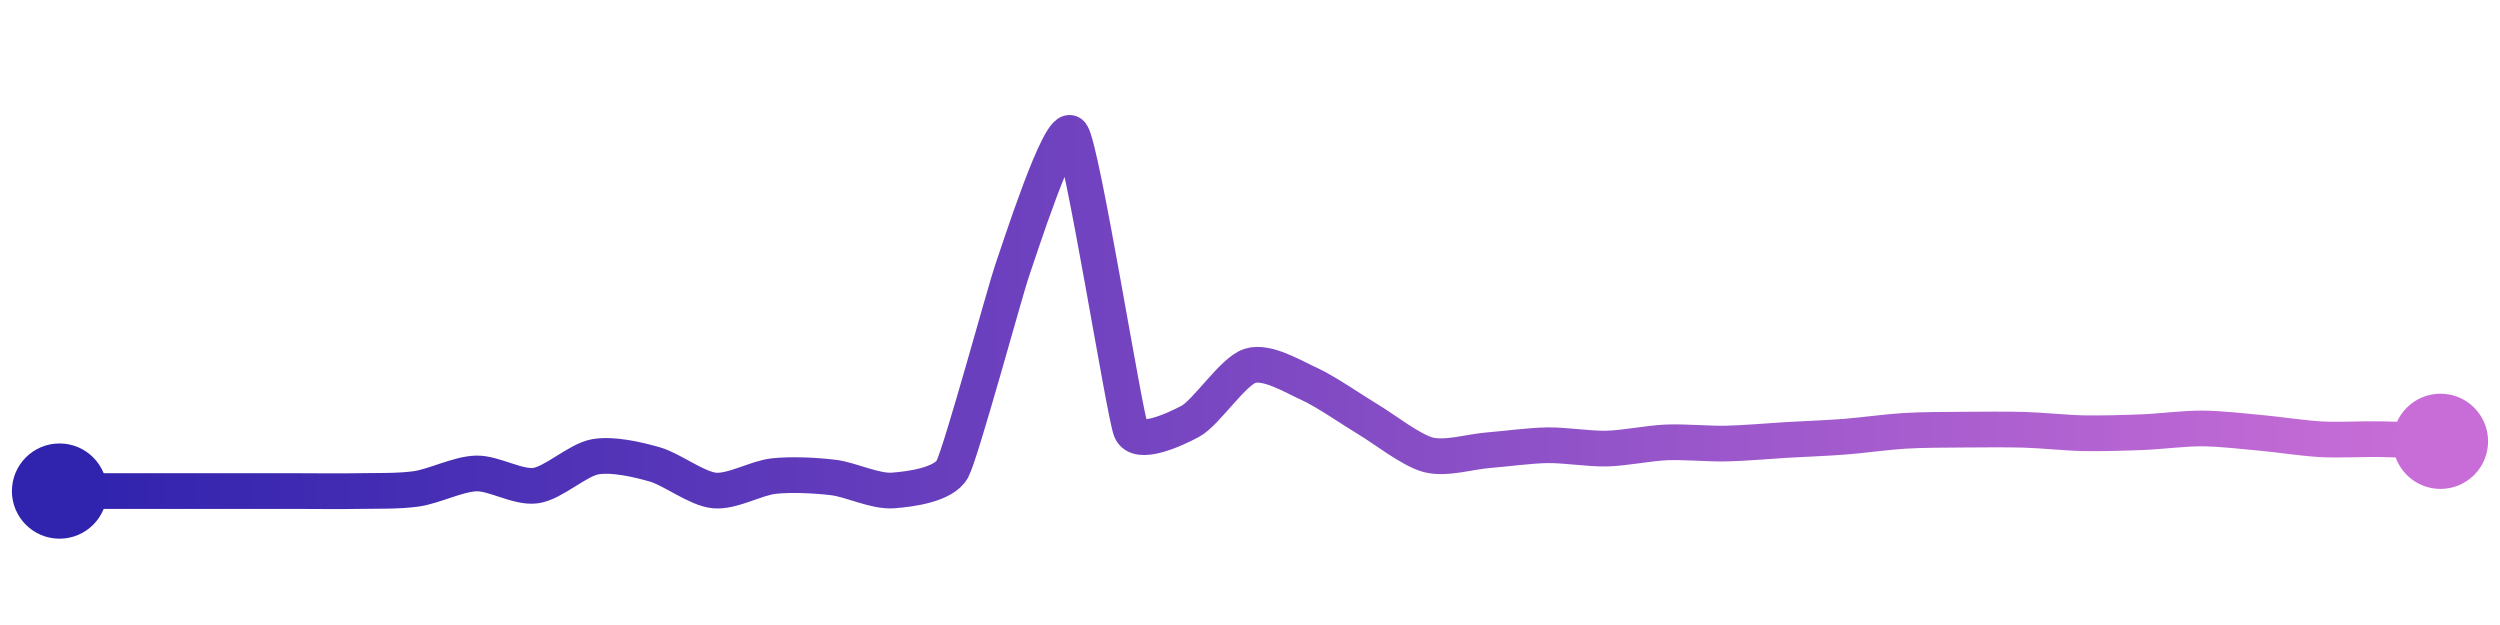
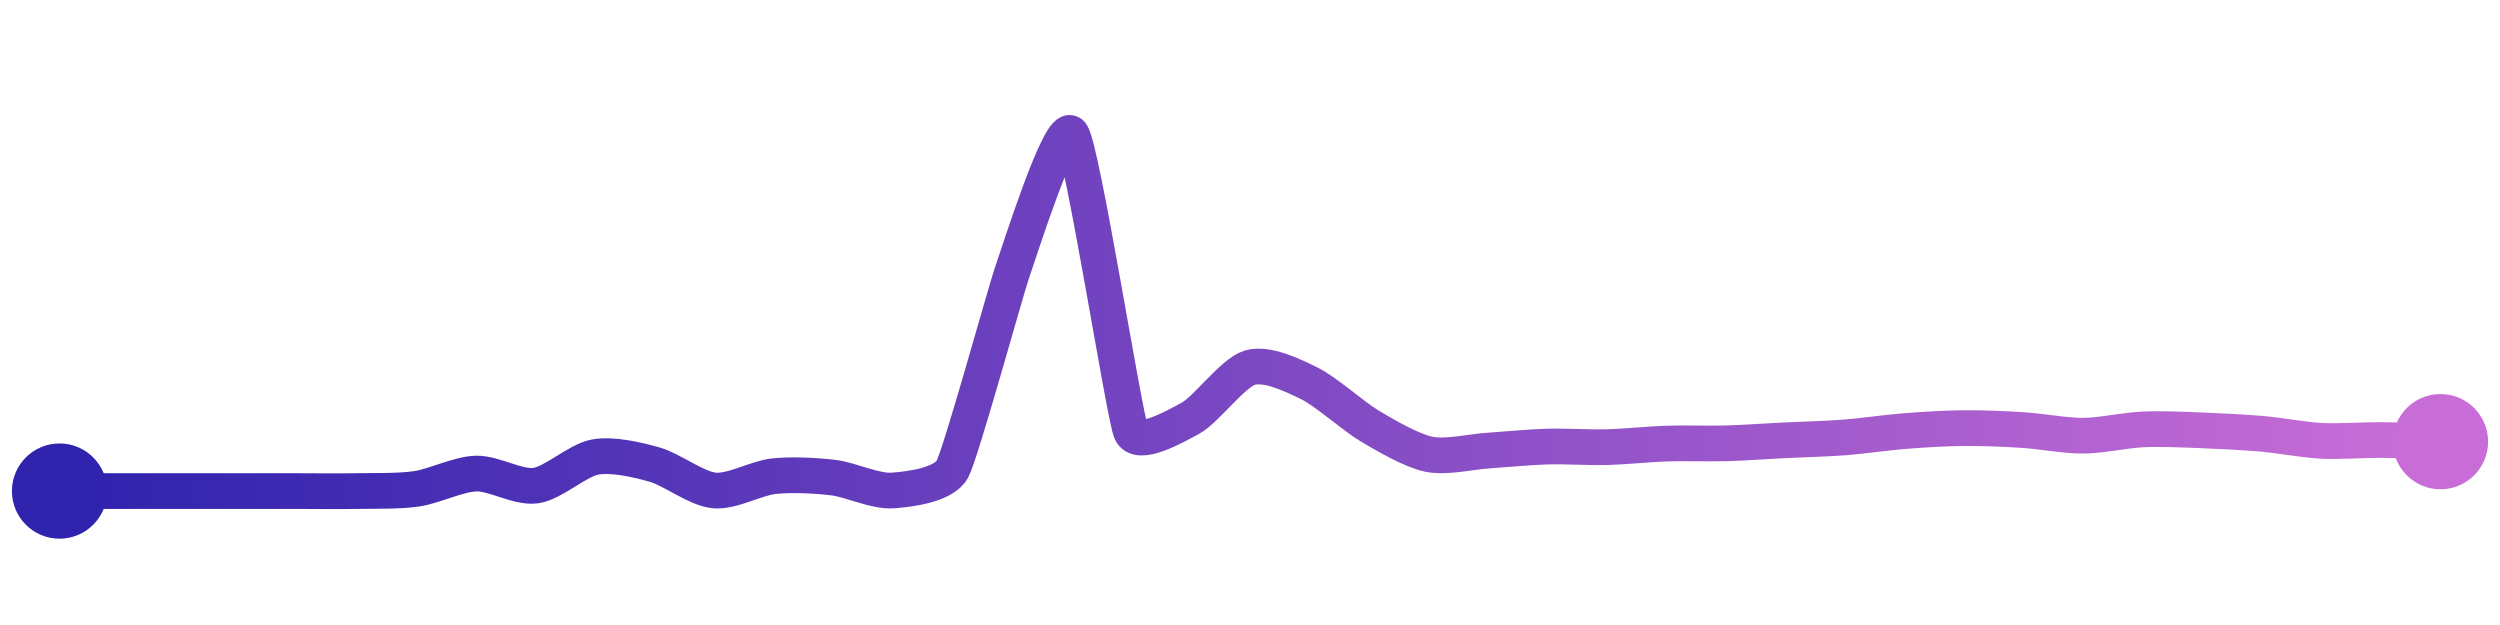
<svg xmlns="http://www.w3.org/2000/svg" width="200" height="50" viewBox="0 0 210 50">
  <defs>
    <linearGradient x1="0%" y1="0%" x2="100%" y2="0%" id="a">
      <stop stop-color="#3023AE" offset="0%" />
      <stop stop-color="#C86DD7" offset="100%" />
    </linearGradient>
  </defs>
-   <path stroke="url(#a)" stroke-width="3" stroke-linejoin="round" stroke-linecap="round" d="M5 40 C 6.5 40, 8.5 40, 10 40 S 13.5 40, 15 40 S 18.5 40, 20 40 S 23.5 40, 25 40 S 28.5 40.03, 30 40 S 33.52 40.03, 35 39.81 S 38.5 38.56, 40 38.52 S 43.51 39.75, 45 39.54 S 48.52 37.38, 50 37.12 S 53.56 37.35, 55 37.76 S 58.51 39.8, 60 39.95 S 63.51 38.9, 65 38.74 S 68.51 38.68, 70 38.86 S 73.5 40.06, 75 39.95 S 79.28 39.47, 80 38.15 S 84.5 22.94, 85 21.53 S 89.1 8.8, 90 10 S 94.43 33.5, 95 34.89 S 98.68 34.84, 100 34.13 S 103.57 29.93, 105 29.48 S 108.63 30.39, 110 31.01 S 113.71 33.26, 115 34.03 S 118.55 36.59, 120 36.96 S 123.5 36.69, 125 36.57 S 128.5 36.17, 130 36.15 S 133.5 36.47, 135 36.43 S 138.5 35.97, 140 35.91 S 143.5 36.04, 145 36.01 S 148.5 35.8, 150 35.71 S 153.5 35.55, 155 35.43 S 158.5 35.03, 160 34.94 S 163.5 34.85, 165 34.84 S 168.5 34.81, 170 34.85 S 173.5 35.11, 175 35.14 S 178.5 35.11, 180 35.05 S 183.5 34.73, 185 34.74 S 188.51 34.98, 190 35.12 S 193.5 35.57, 195 35.65 S 198.5 35.61, 200 35.64 S 203.5 35.77, 205 35.82" fill="none" />
+   <path stroke="url(#a)" stroke-width="3" stroke-linejoin="round" stroke-linecap="round" d="M5 40 C 6.5 40, 8.5 40, 10 40 S 13.5 40, 15 40 S 18.5 40, 20 40 S 23.5 40, 25 40 S 28.5 40.03, 30 40 S 33.52 40.03, 35 39.81 S 38.5 38.57, 40 38.53 S 43.51 39.75, 45 39.54 S 48.52 37.4, 50 37.14 S 53.56 37.37, 55 37.78 S 58.51 39.81, 60 39.95 S 63.51 38.91, 65 38.75 S 68.51 38.69, 70 38.87 S 73.5 40.06, 75 39.95 S 79.28 39.48, 80 38.16 S 84.5 23.1, 85 21.69 S 89.1 8.8, 90 10 S 94.42 33.62, 95 35 S 98.68 34.59, 100 33.88 S 103.56 30.05, 105 29.63 S 108.65 30.3, 110 30.96 S 113.71 33.73, 115 34.5 S 118.53 36.59, 120 36.9 S 123.5 36.7, 125 36.6 S 128.5 36.3, 130 36.26 S 133.5 36.35, 135 36.31 S 138.5 36.06, 140 36.01 S 143.5 36.03, 145 35.99 S 148.5 35.8, 150 35.73 S 153.5 35.61, 155 35.49 S 158.5 35.08, 160 34.96 S 163.5 34.72, 165 34.71 S 168.5 34.78, 170 34.88 S 173.5 35.36, 175 35.35 S 178.5 34.89, 180 34.82 S 183.5 34.84, 185 34.9 S 188.51 35.06, 190 35.19 S 193.5 35.7, 195 35.78 S 198.5 35.7, 200 35.71 S 203.5 35.81, 205 35.85" fill="none" />
  <circle r="4" cx="5" cy="40" fill="#3023AE" />
-   <circle r="4" cx="205" cy="35.82" fill="#C86DD7" />
+   <circle r="4" cx="205" cy="35.85" fill="#C86DD7" />
</svg>
